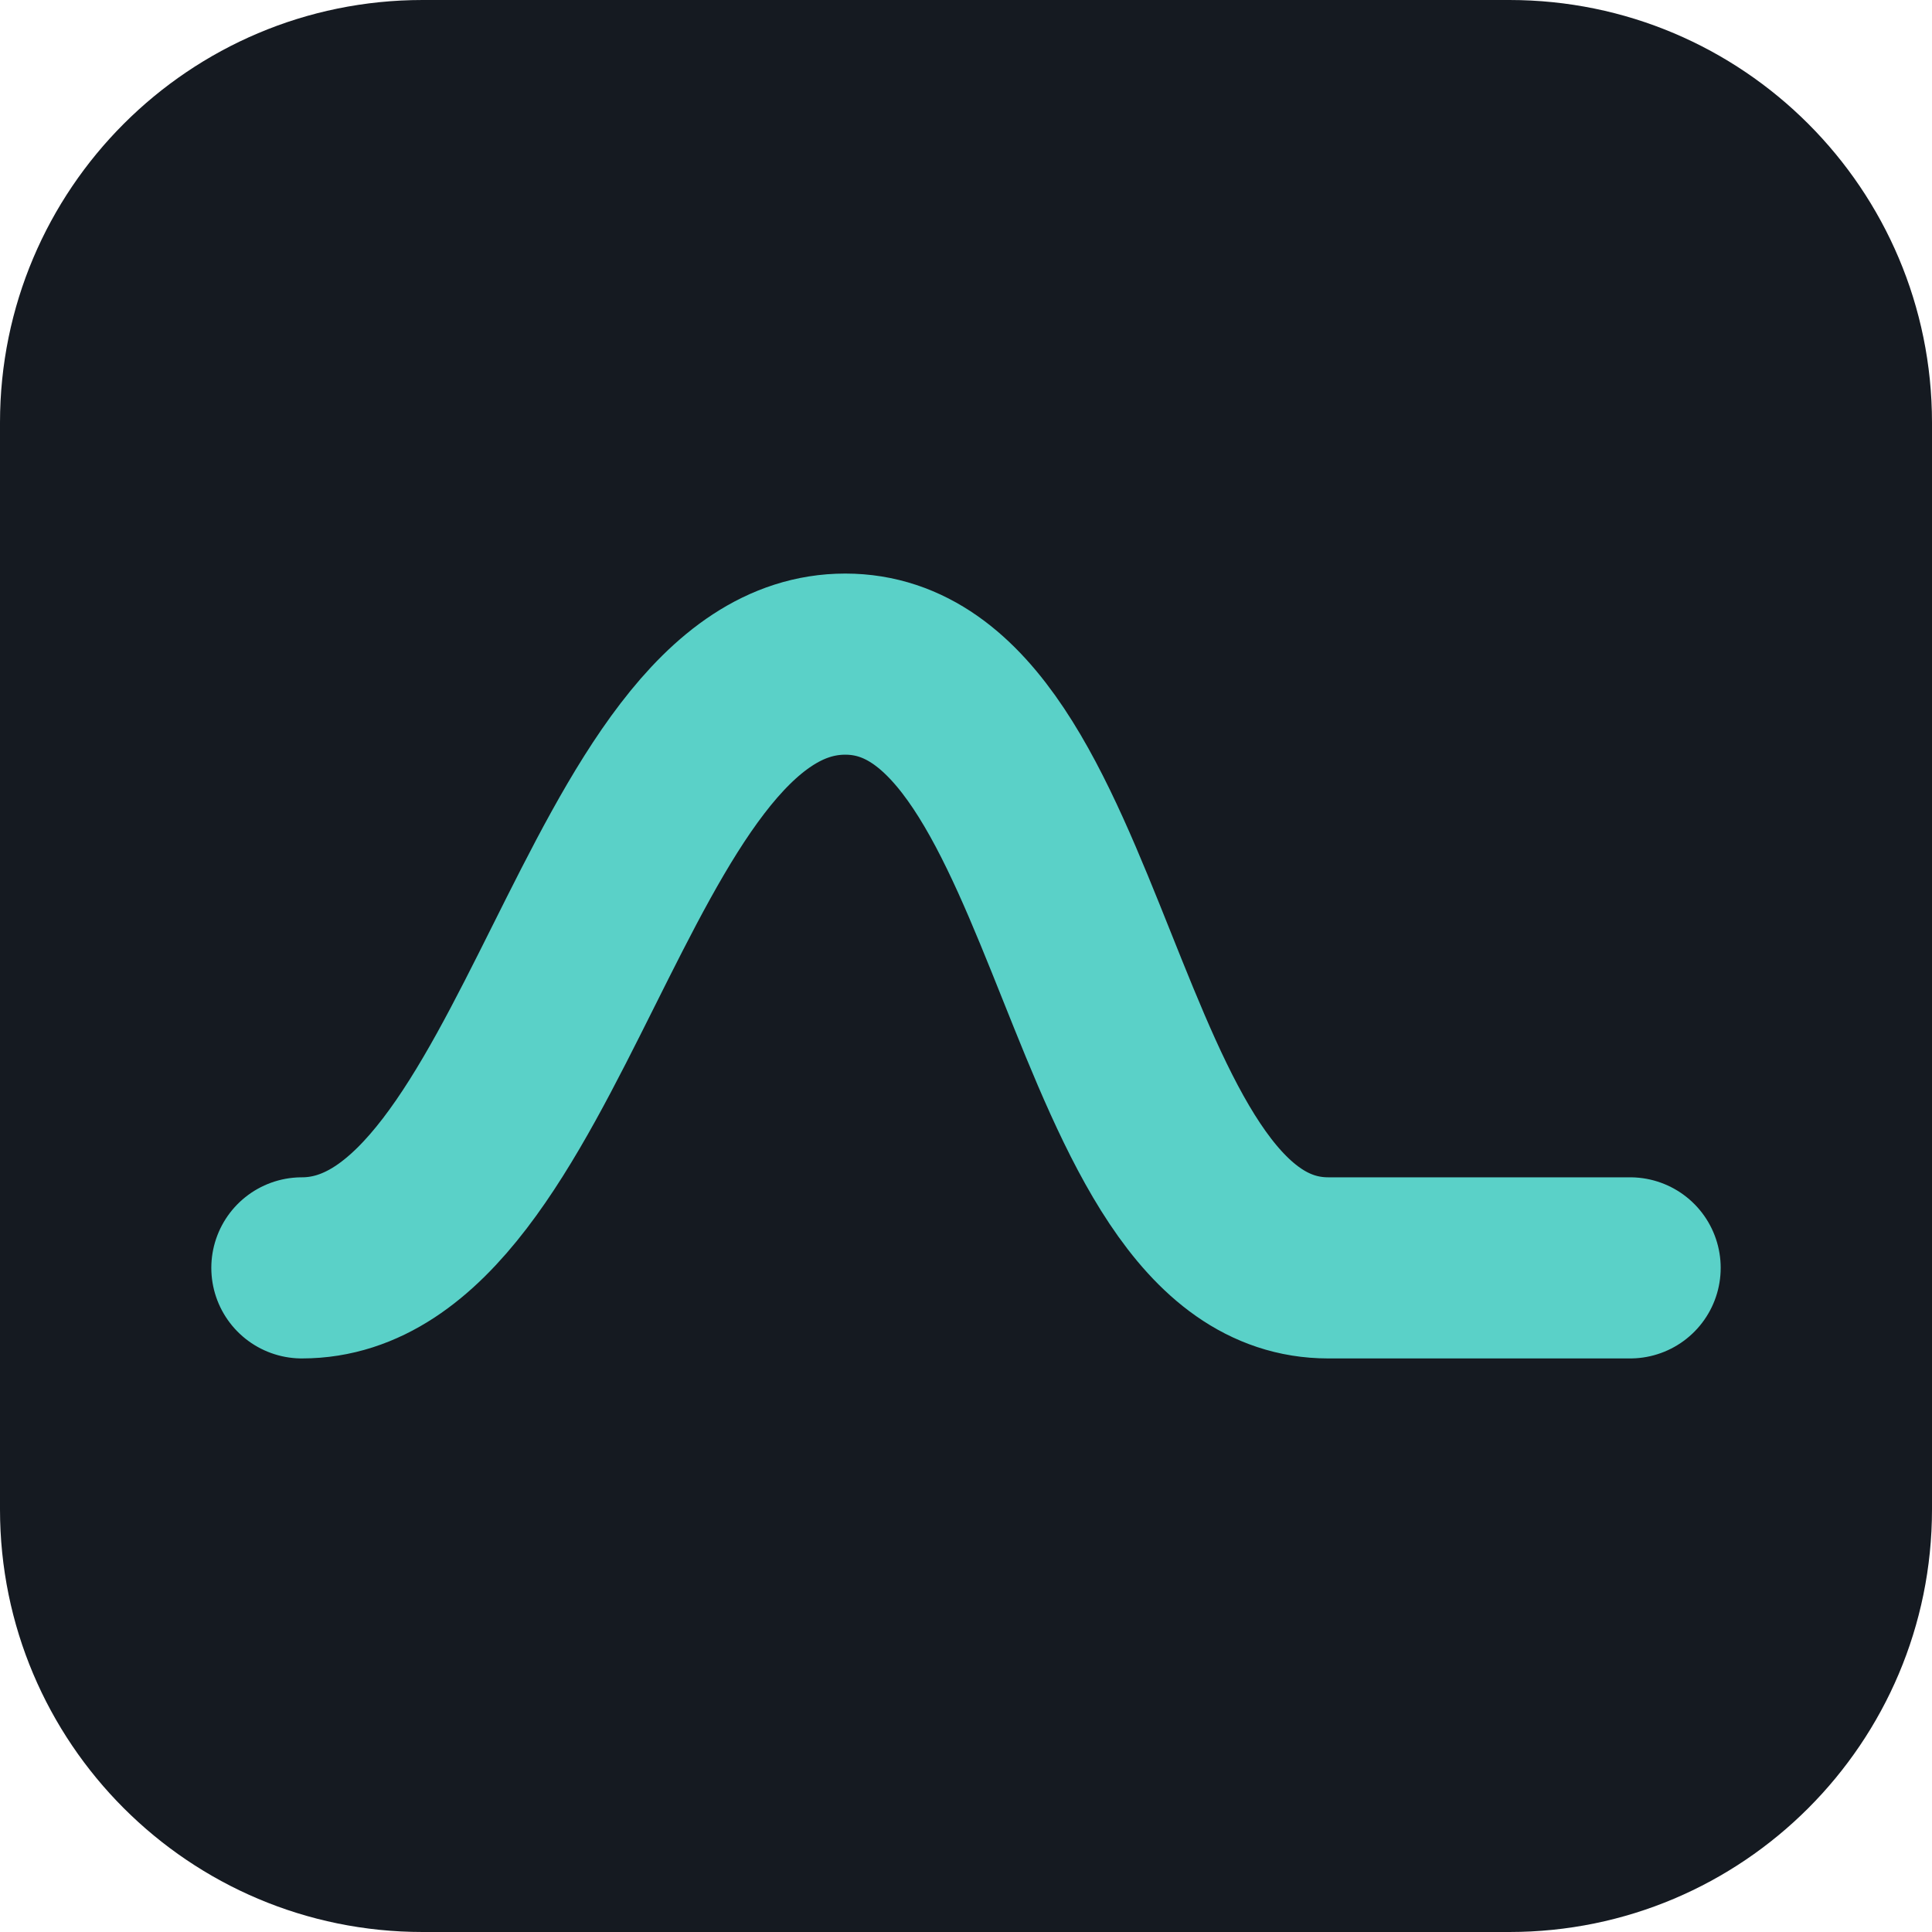
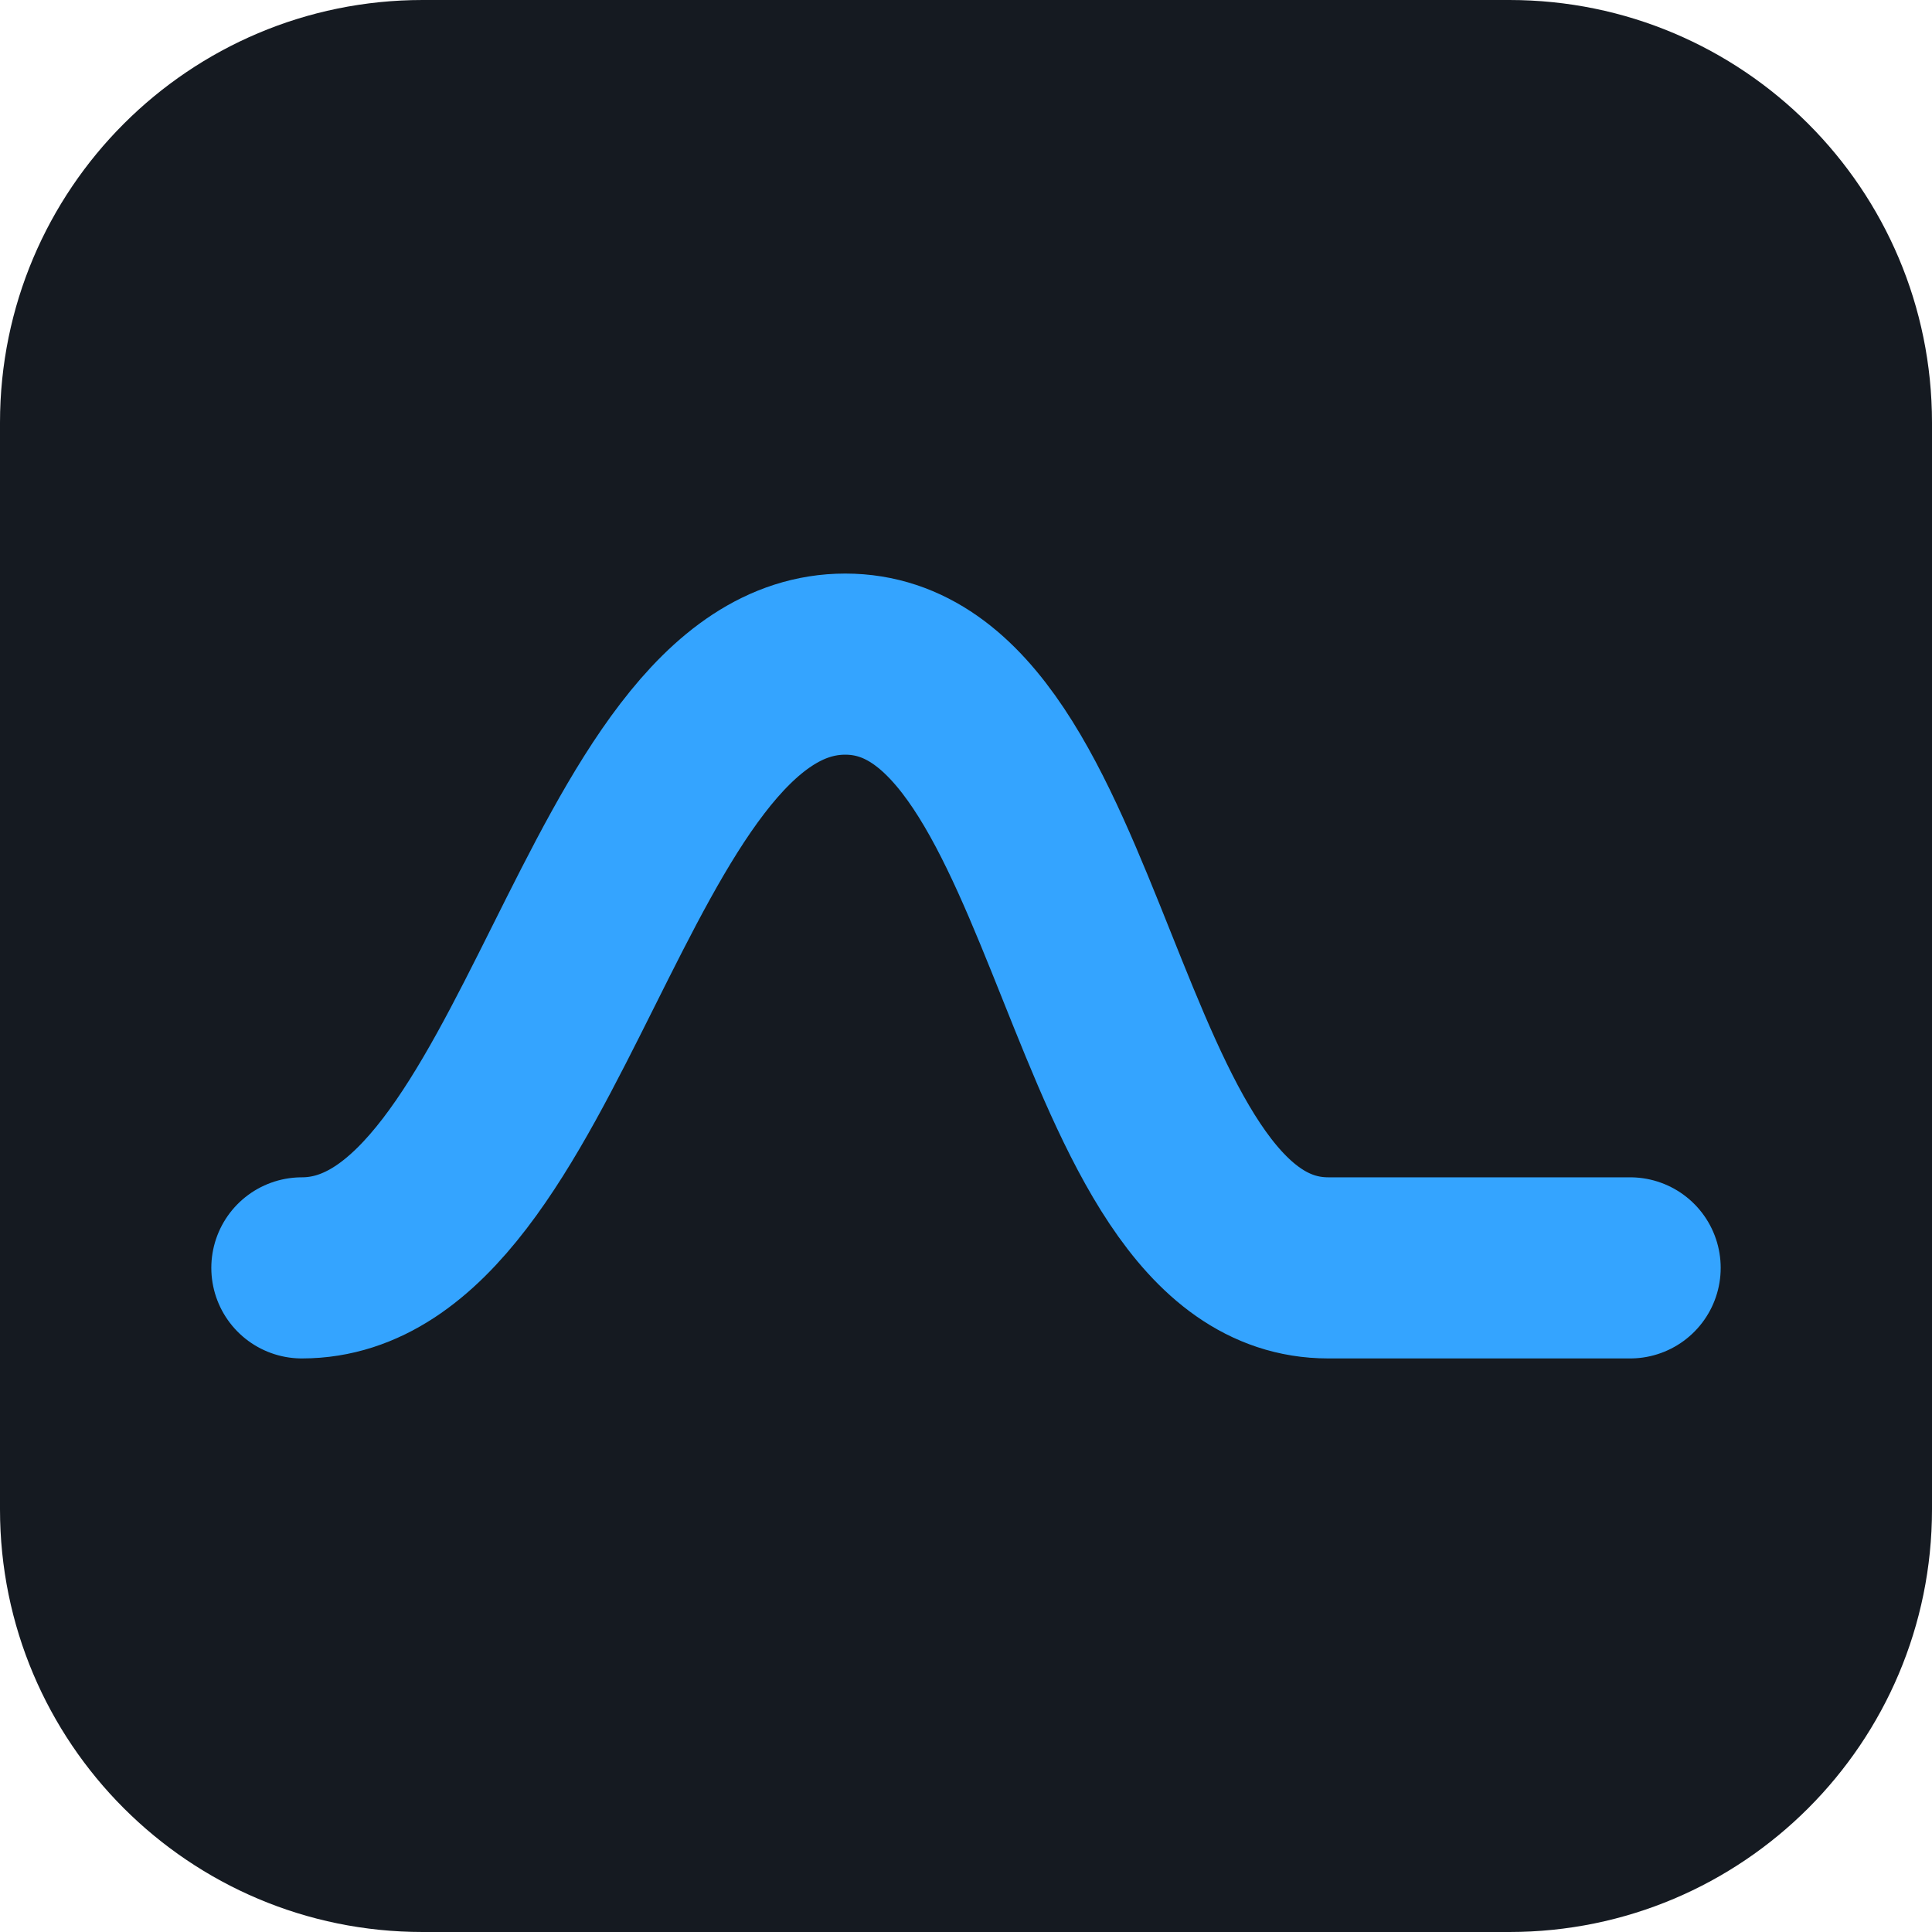
<svg xmlns="http://www.w3.org/2000/svg" viewBox="0 0 32 32">
  <rect width="32" height="32" rx="7" fill="#151a21" />
-   <path d="M5 21c4 0 5-10 9-10s4 10 8 10h5" fill="none" stroke="#5ad1c8" stroke-width="3" stroke-linecap="round" stroke-linejoin="round" />
+   <path d="M5 21c4 0 5-10 9-10s4 10 8 10h5" fill="none" stroke="#34a4ff" stroke-width="3" stroke-linecap="round" stroke-linejoin="round" />
</svg>
